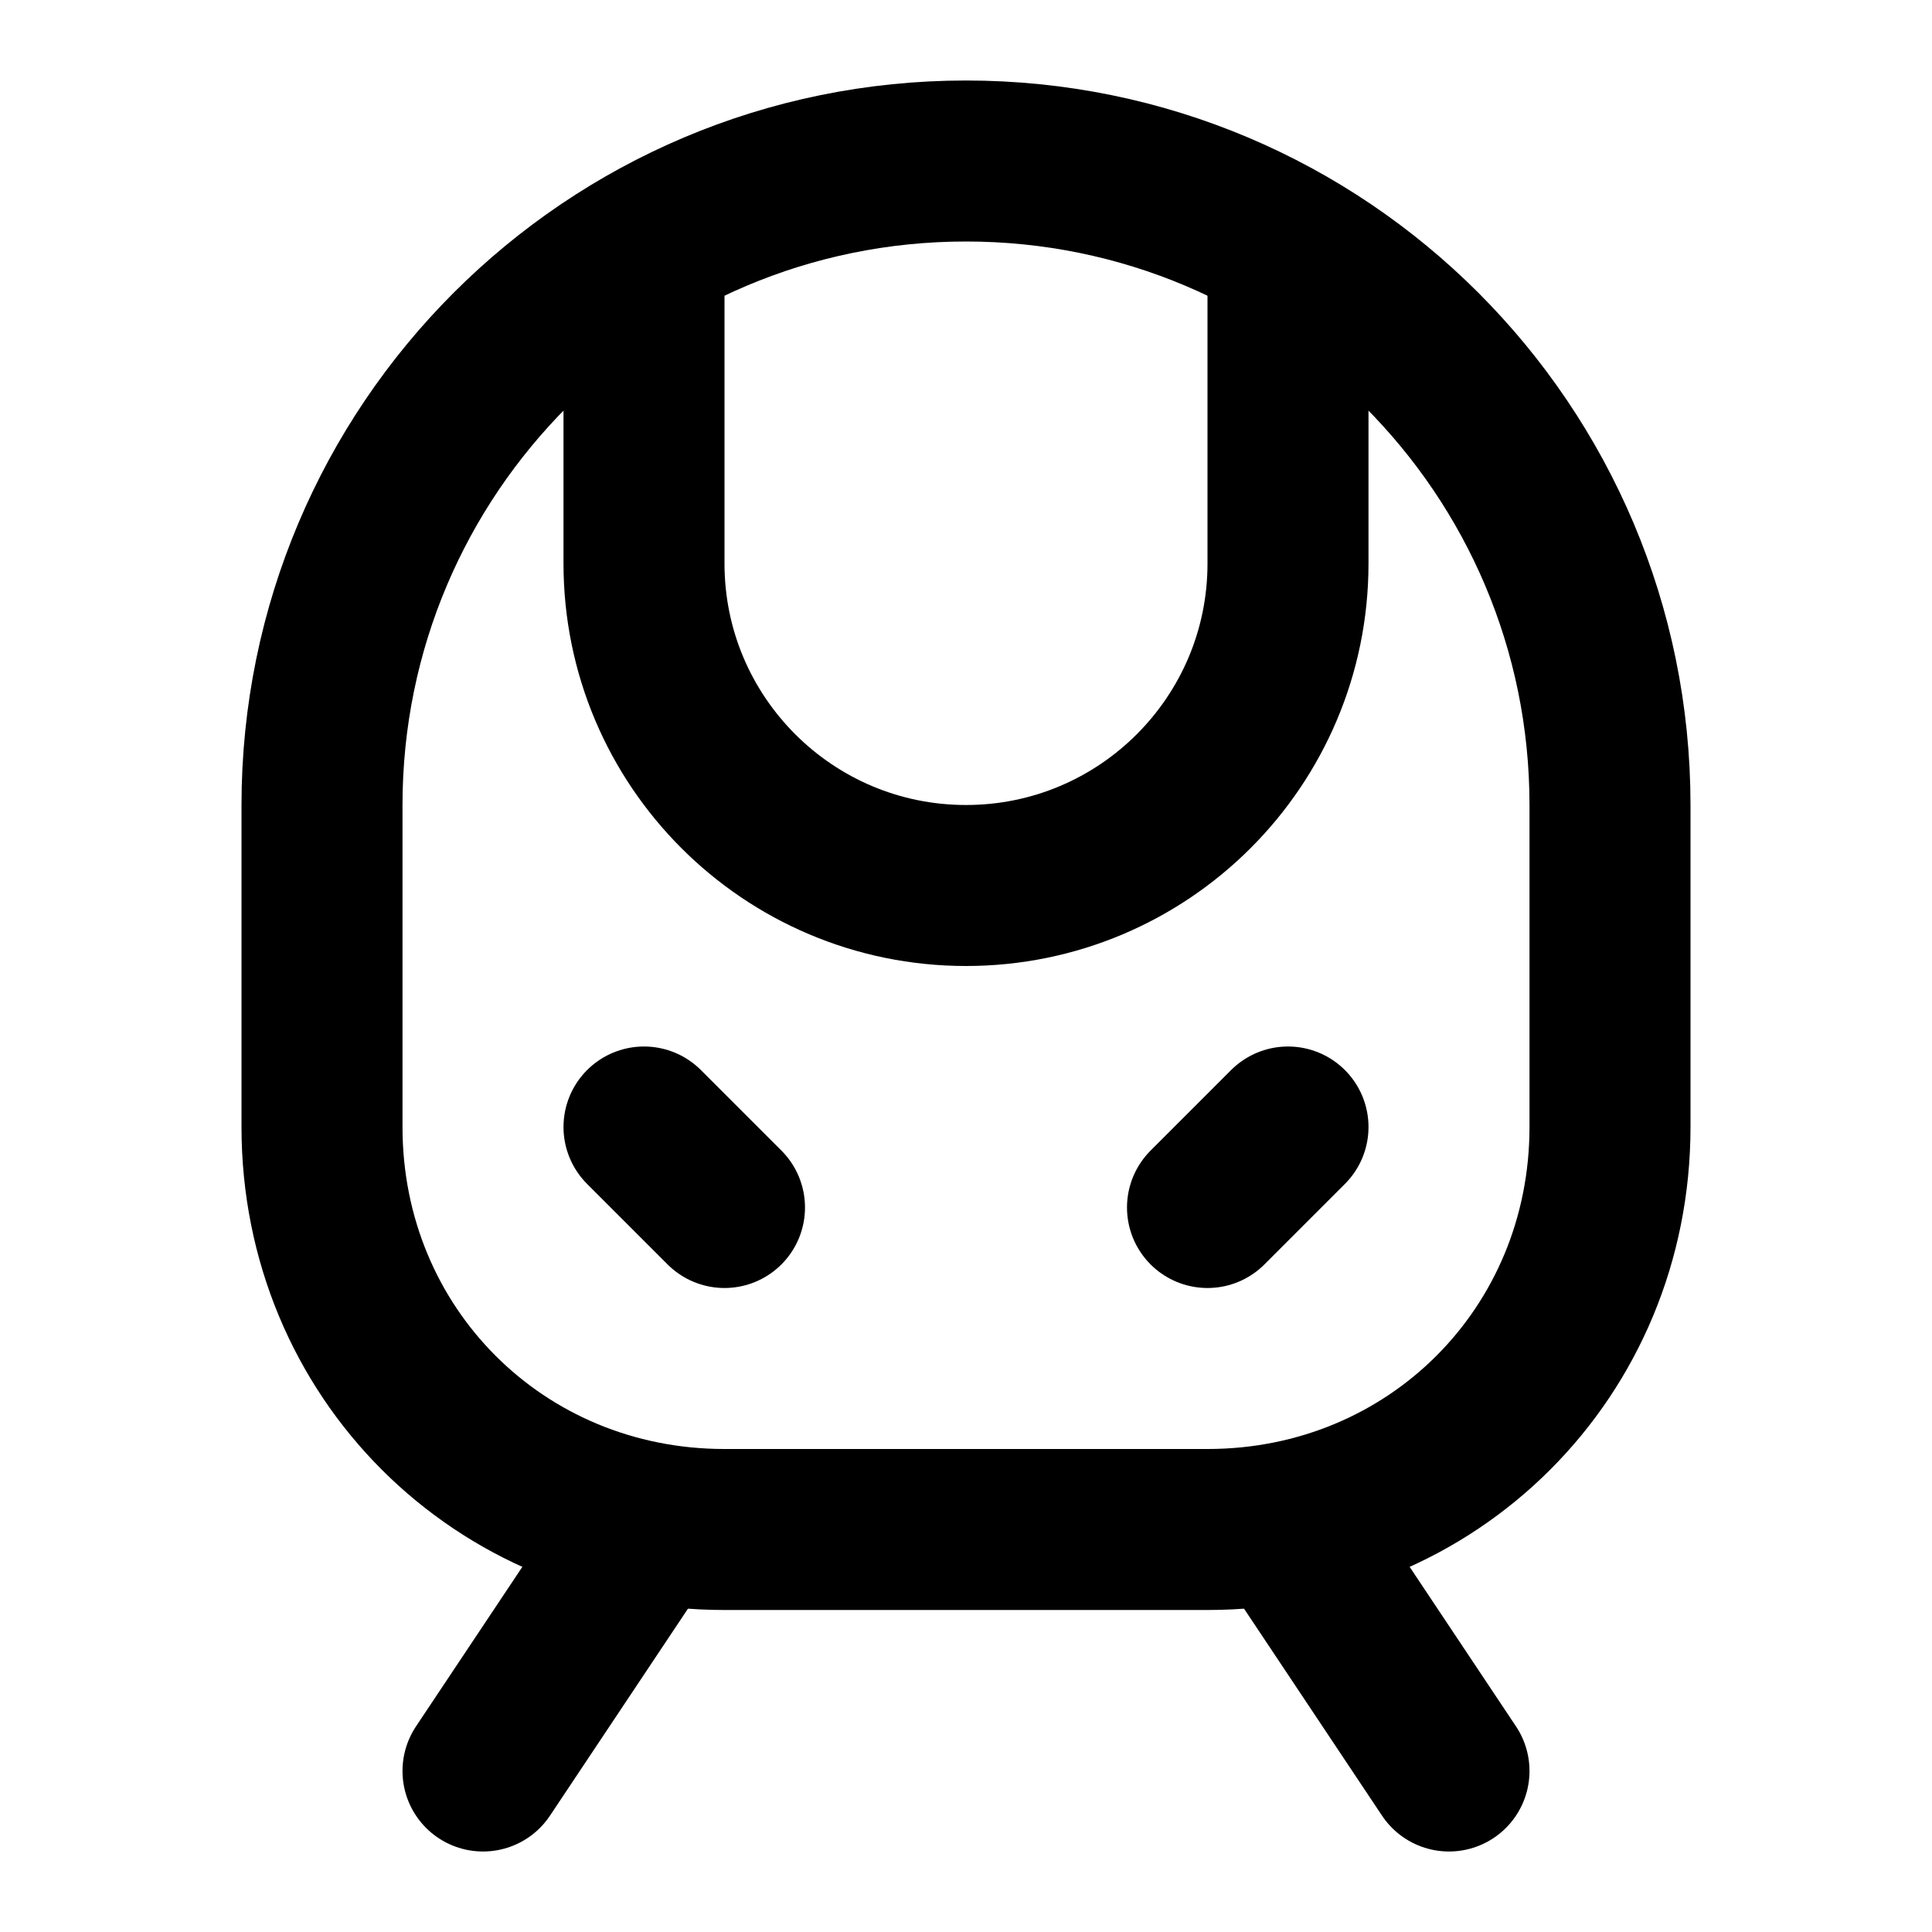
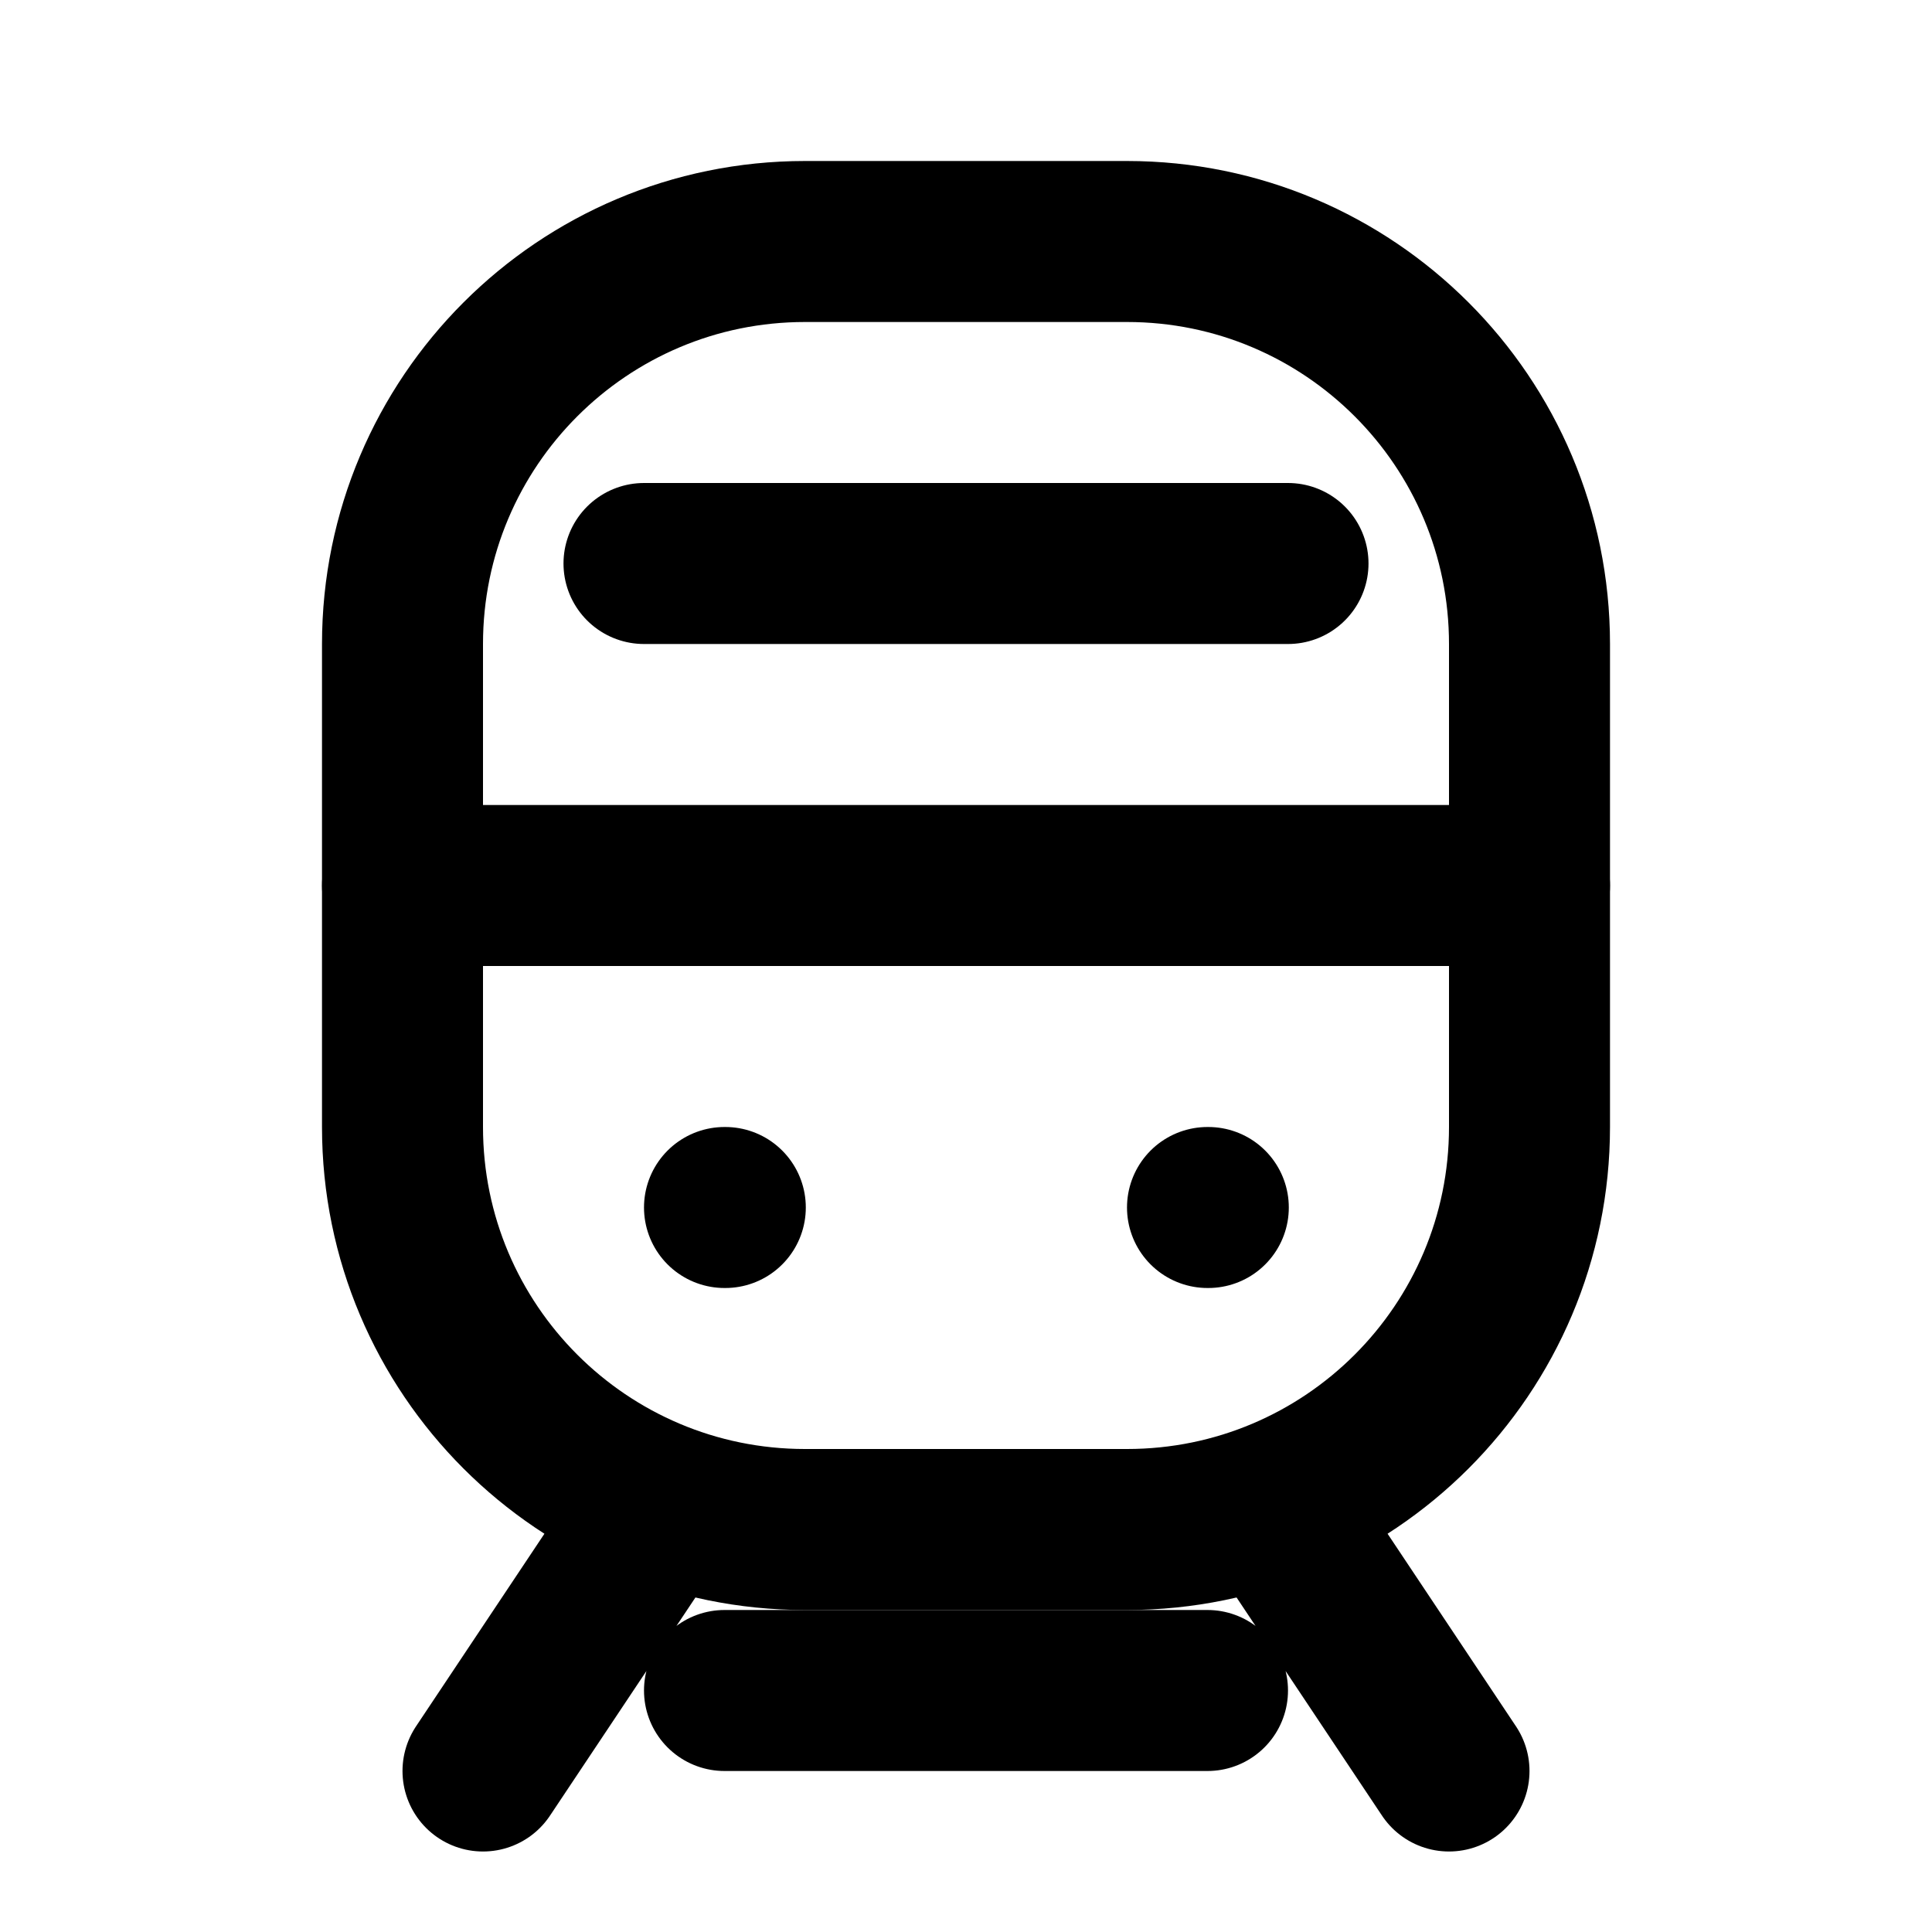
- <svg xmlns="http://www.w3.org/2000/svg" class="lucide lucide-train-front" width="24" height="24" viewBox="0 0 24 24" fill="none" stroke="currentColor" stroke-width="2" stroke-linecap="round" stroke-linejoin="round">
-   <path d="M8 3.1V7a4 4 0 0 0 8 0V3.1" />
-   <path d="m9 15-1-1" />
-   <path d="m15 15 1-1" />
-   <path d="M9 19c-2.8 0-5-2.2-5-5v-4a8 8 0 0 1 16 0v4c0 2.8-2.2 5-5 5Z" />
-   <path d="m8 19-2 3" />
-   <path d="m16 19 2 3" />
+ <svg xmlns="http://www.w3.org/2000/svg" viewBox="0 0 24 24" fill="none" stroke="currentColor" stroke-width="2" stroke-linecap="round" stroke-linejoin="round">
+   <rect x="5" y="3" width="14" height="16" rx="5" />
+   <path d="M5 11h14M8 7h8M9 15h.01M15 15h.01M8 19l-2 3m10-3 2 3M9 21h6" />
</svg>
